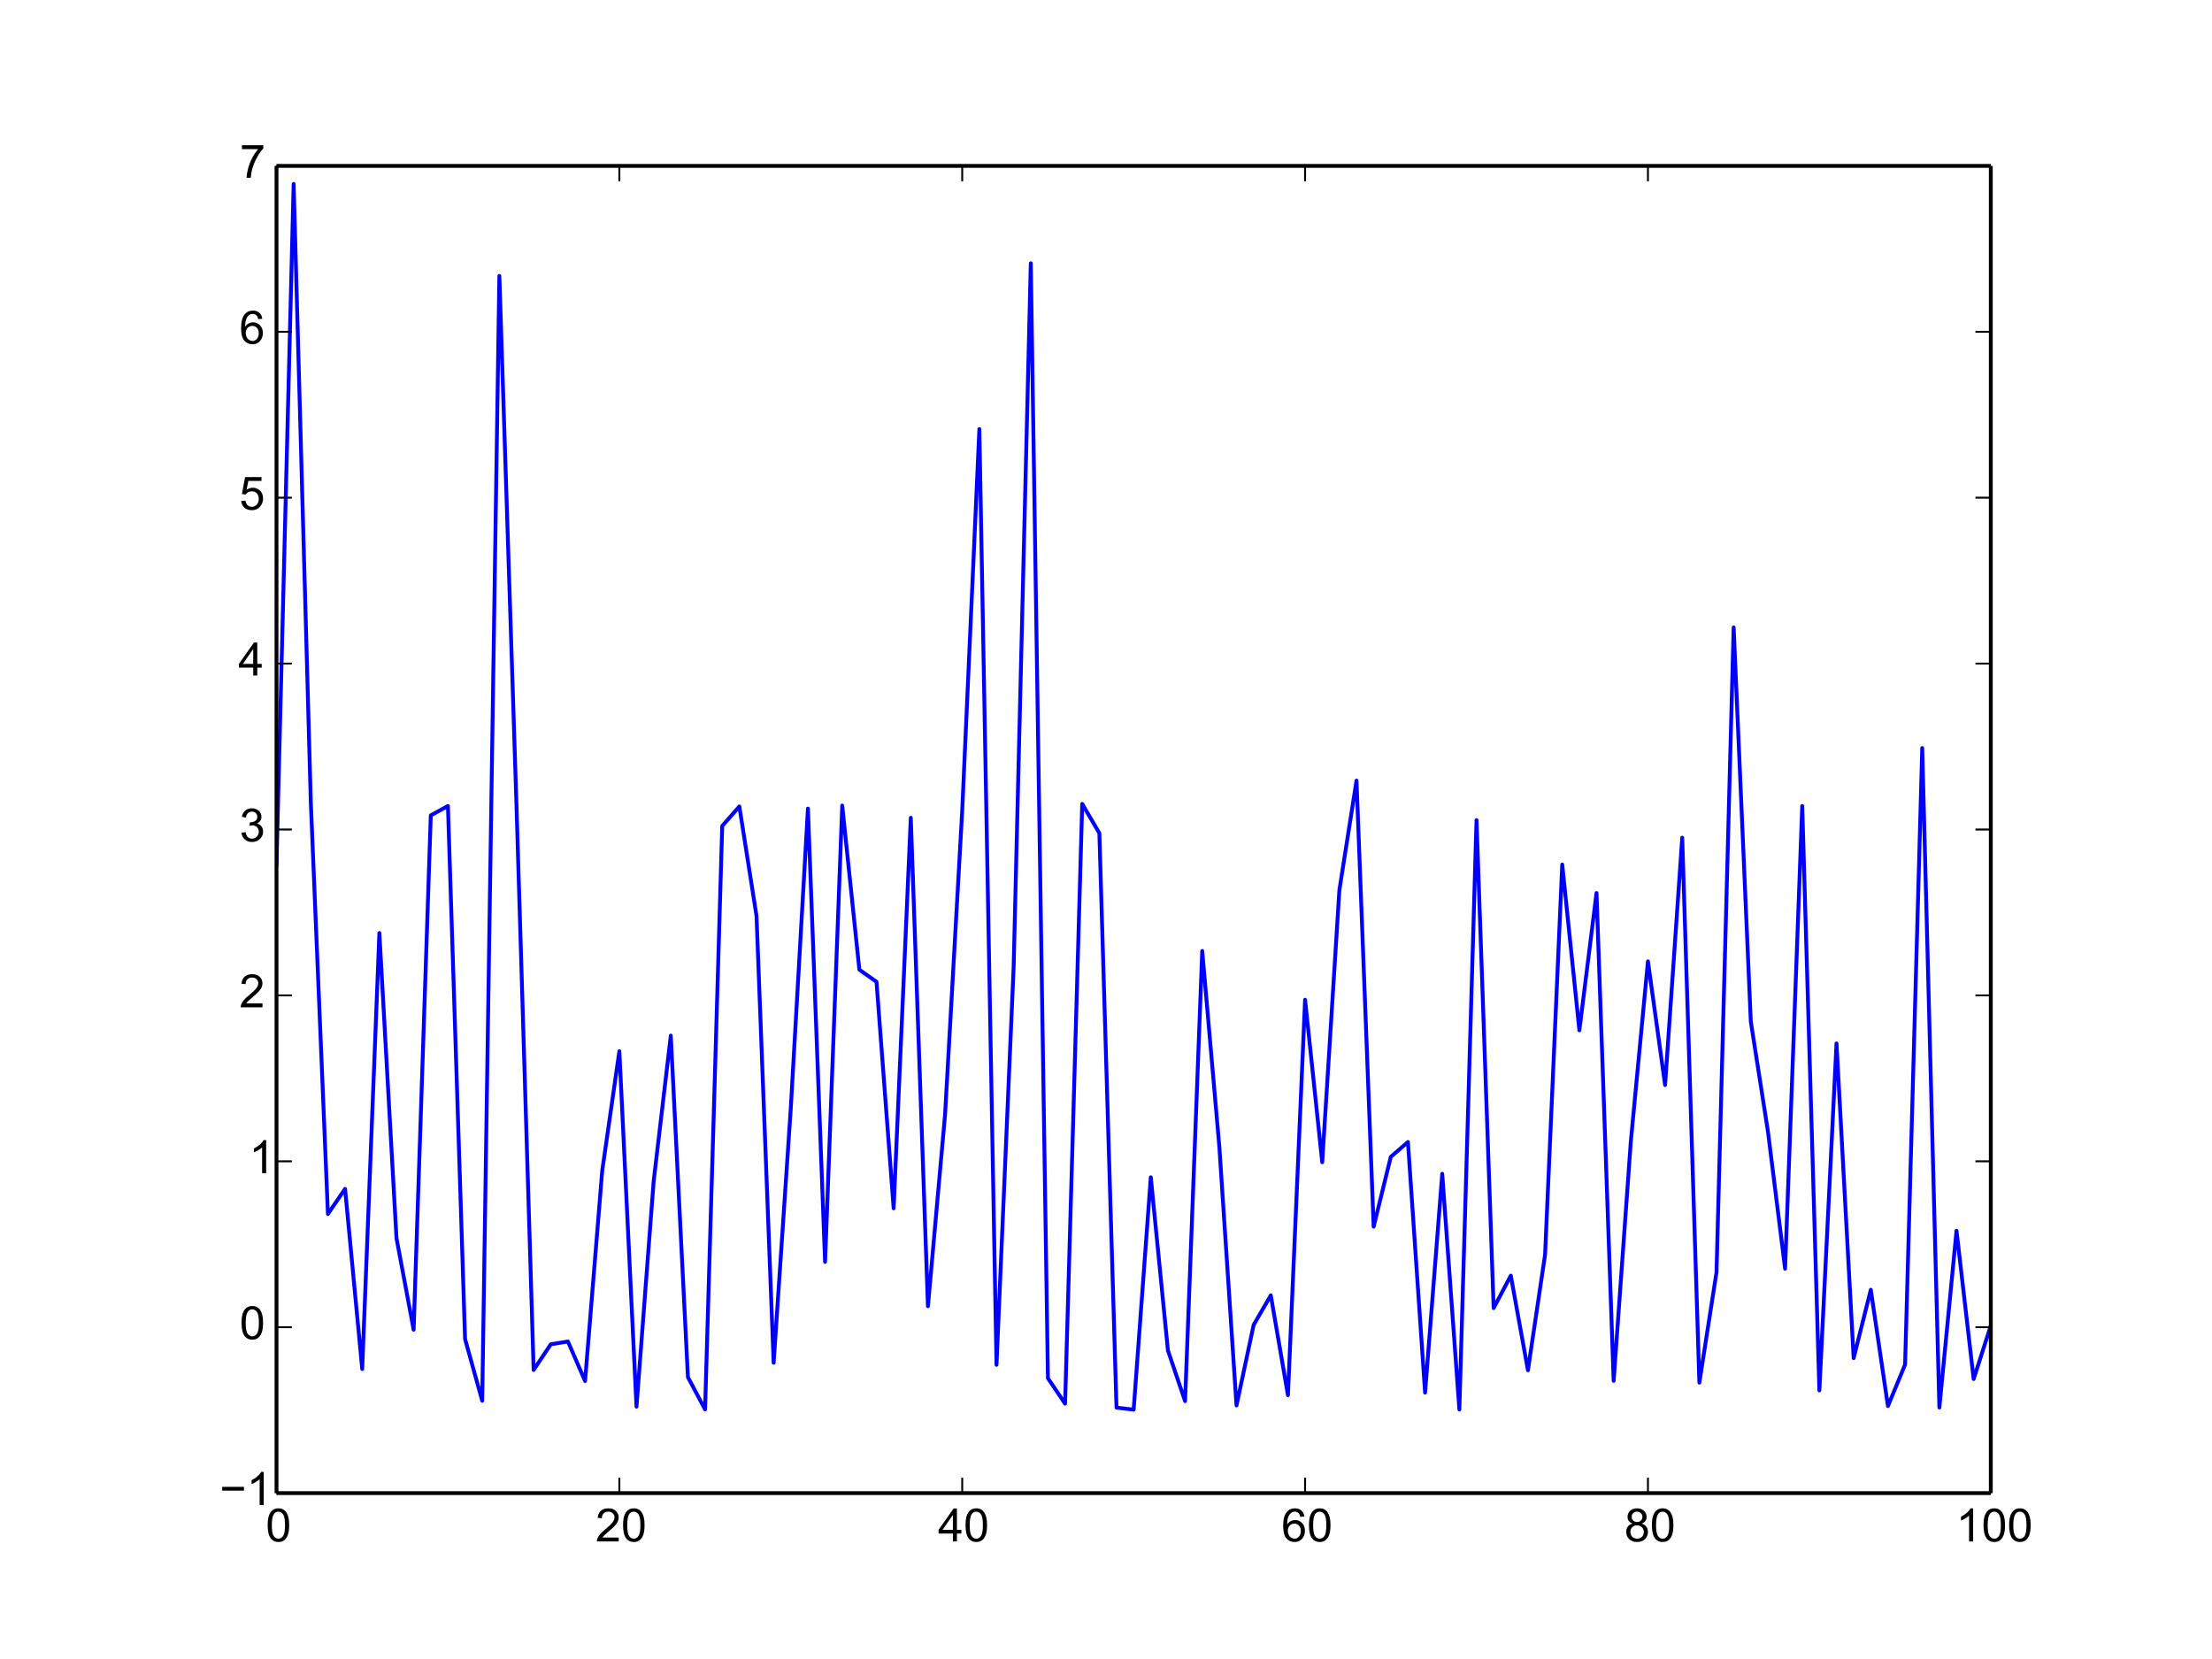
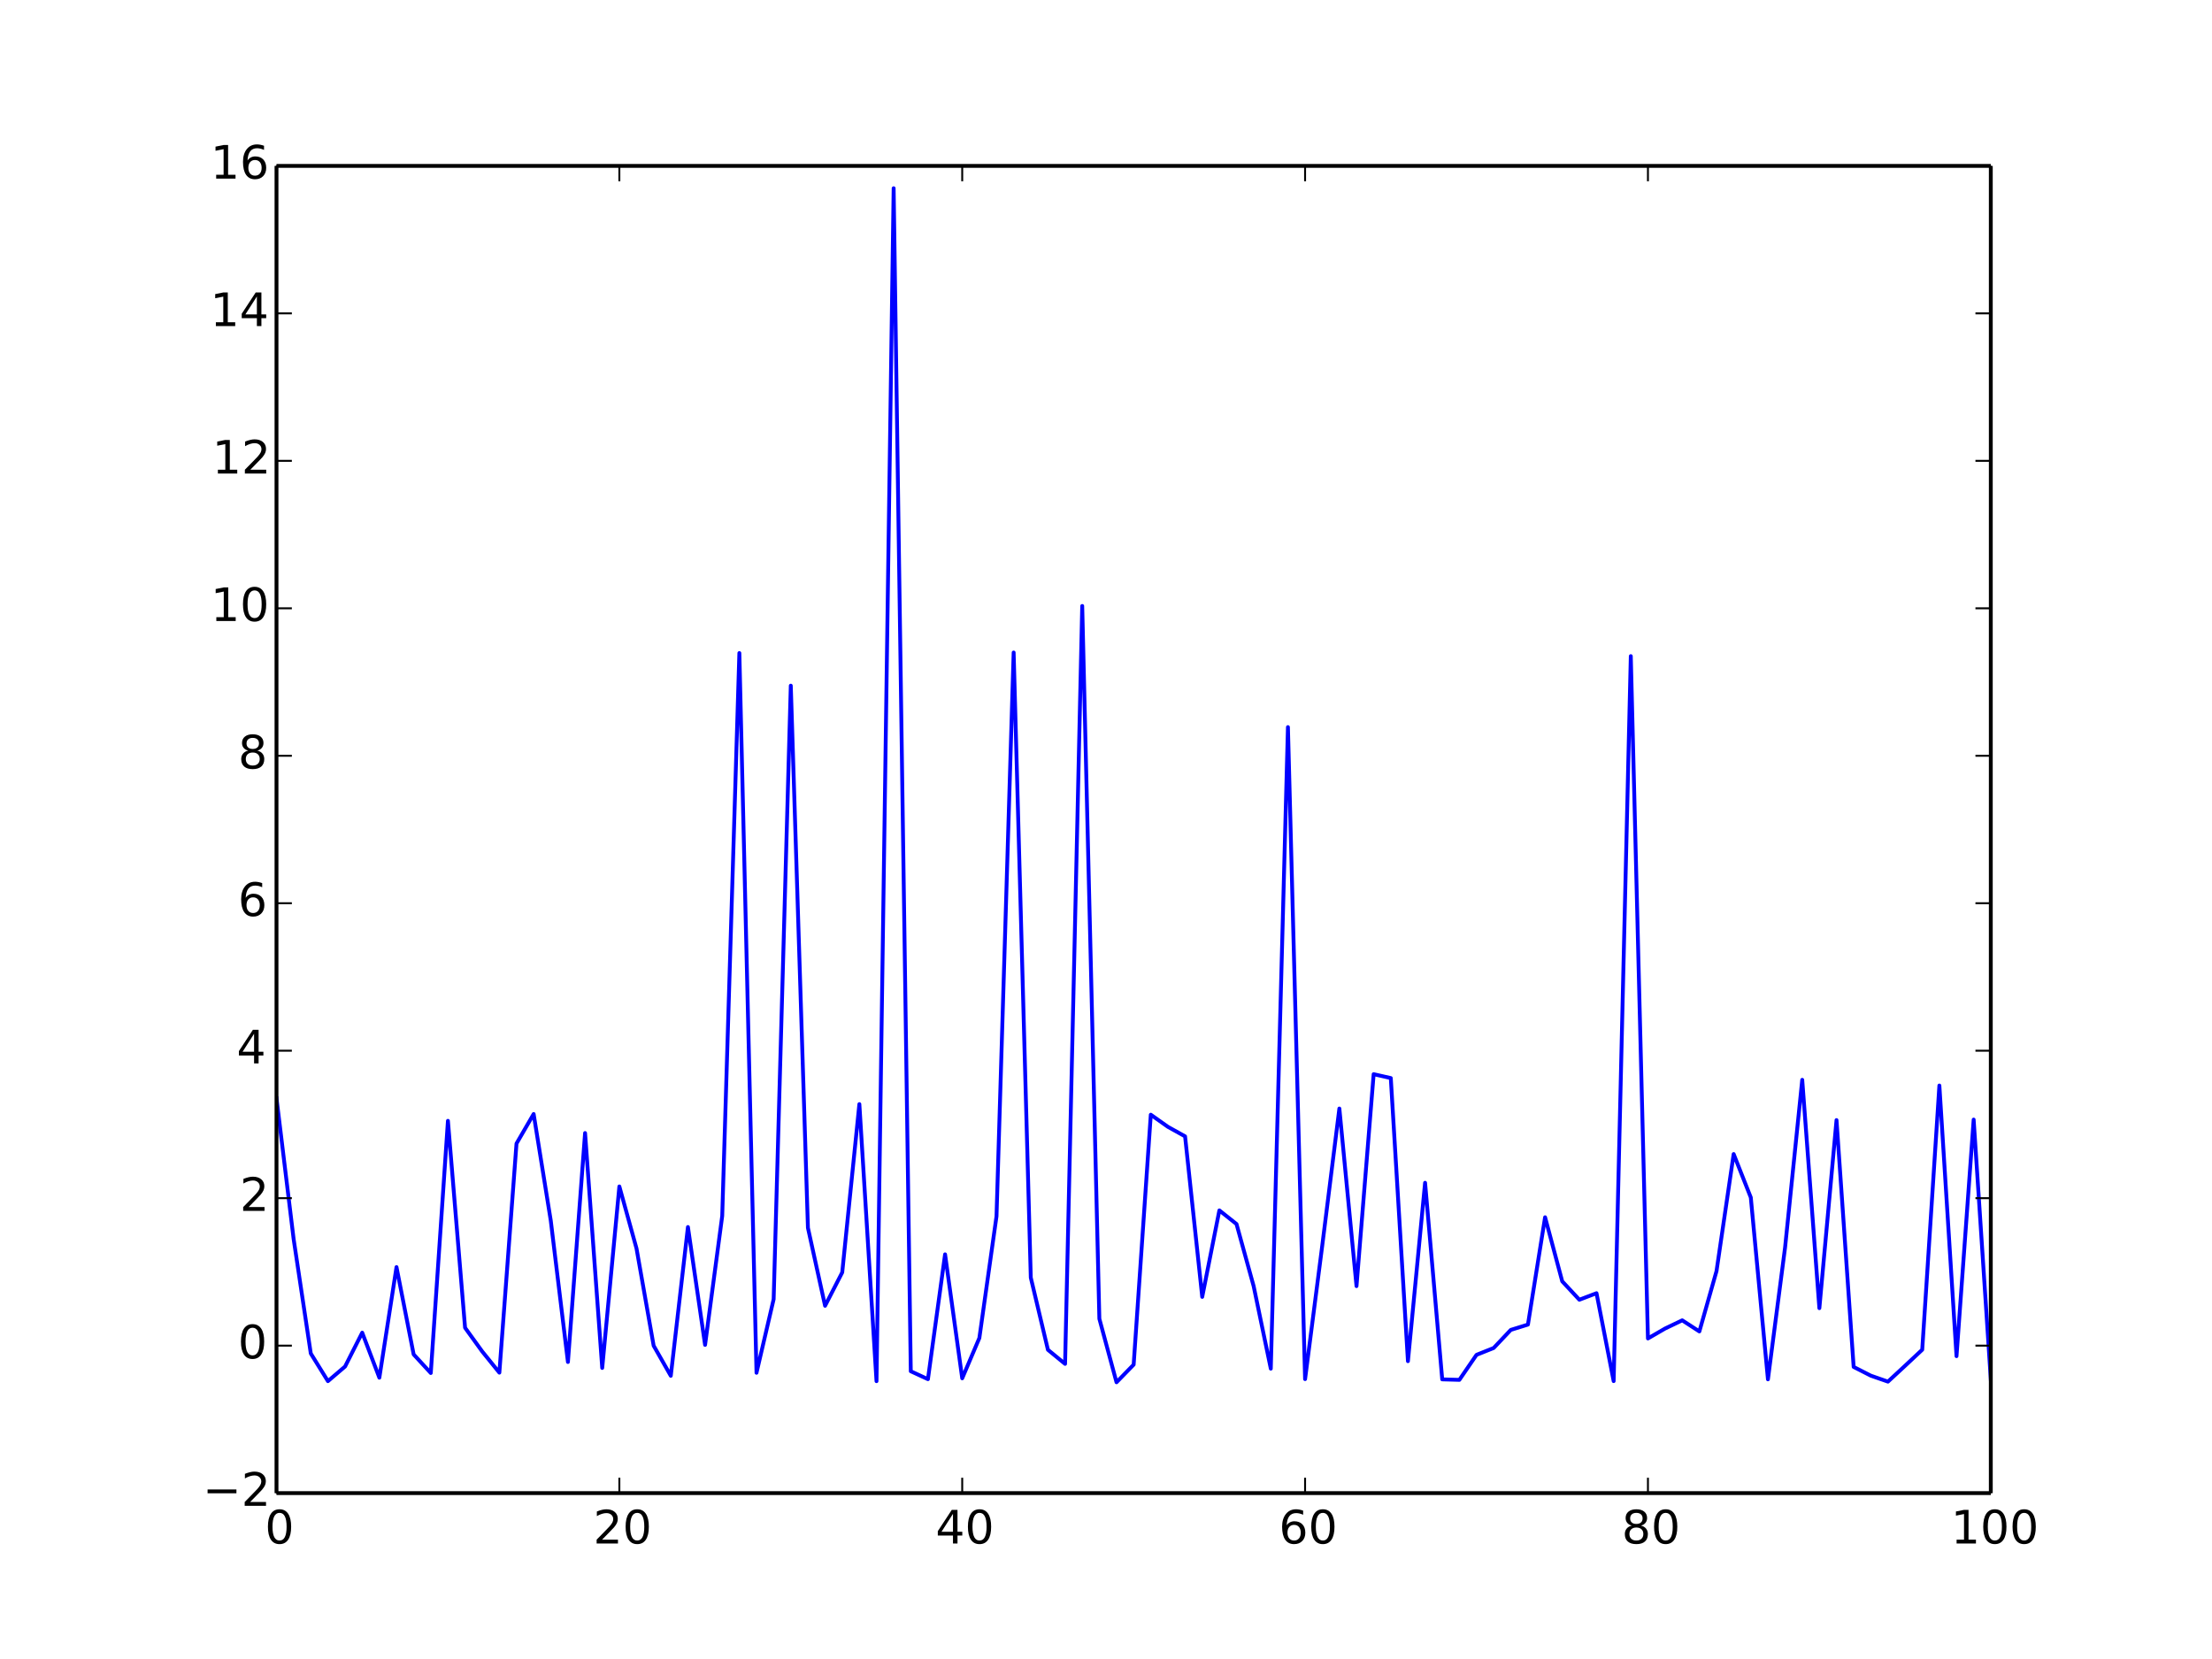
<svg xmlns="http://www.w3.org/2000/svg" xmlns:xlink="http://www.w3.org/1999/xlink" height="432pt" version="1.1" viewBox="0 0 576 432" width="576pt">
  <defs>
    <style type="text/css">
*{stroke-linecap:butt;stroke-linejoin:round;}
  </style>
  </defs>
  <g id="figure_1">
    <g id="patch_1">
      <path d=" M0 432 L576 432 L576 0 L0 0 z " style="fill:#ffffff;" />
    </g>
    <g id="axes_1">
      <g id="patch_2">
        <path d=" M72 388.8 L518.4 388.8 L518.4 43.2 L72 43.2 z " style="fill:#ffffff;" />
      </g>
      <g id="line2d_1">
-         <path clip-path="url(#p7ff5b81e1d)" d=" M72 225.135 L76.464 47.894 L80.928 208.701 L85.392 316.118 L89.856 309.58 L94.32 356.481 L98.784 242.964 L103.248 322.435 L107.712 346.259 L112.176 212.317 L116.64 209.882 L121.104 348.686 L125.568 364.759 L130.032 71.855 L134.496 209.843 L138.96 356.725 L143.424 350.051 L147.888 349.324 L152.352 359.611 L156.816 304.855 L161.28 273.725 L165.744 366.288 L170.208 307.65 L174.672 269.67 L179.136 358.625 L183.6 367.009 L188.064 215.081 L192.528 209.998 L196.992 238.478 L201.456 354.862 L205.92 288.572 L210.384 210.562 L214.848 328.587 L219.312 209.766 L223.776 252.501 L228.24 255.67 L232.704 314.643 L237.168 212.95 L241.632 340.142 L246.096 290.196 L250.56 211.038 L255.024 111.73 L259.488 355.396 L263.952 251.776 L268.416 68.56 L272.88 358.882 L277.344 365.509 L281.808 209.329 L286.272 216.955 L290.736 366.543 L295.2 367.069 L299.664 306.557 L304.128 351.656 L308.592 364.85 L313.056 247.627 L317.52 298.697 L321.984 365.98 L326.448 345.009 L330.912 337.299 L335.376 363.304 L339.84 260.335 L344.304 302.65 L348.768 231.8 L353.232 203.265 L357.696 319.417 L362.16 301.241 L366.624 297.381 L371.088 362.634 L375.552 305.654 L380.016 367.031 L384.48 213.558 L388.944 340.622 L393.408 332.171 L397.872 356.807 L402.336 326.714 L406.8 225.112 L411.264 268.287 L415.728 232.532 L420.192 359.572 L424.656 297.303 L429.12 250.333 L433.584 282.527 L438.048 218.13 L442.512 360.036 L446.976 331.303 L451.44 163.379 L455.904 265.985 L460.368 294.631 L464.832 330.362 L469.296 209.876 L473.76 362.052 L478.224 271.706 L482.688 353.647 L487.152 335.852 L491.616 366.13 L496.08 355.341 L500.544 194.783 L505.008 366.518 L509.472 320.48 L513.936 359.097 L518.4 345.196" style="fill:none;stroke:#0000ff;stroke-linecap:square;" />
+         <path clip-path="url(#p7ff5b81e1d)" d=" M72 285.984 L76.464 322.662 L80.928 352.441 L85.392 359.647 L89.856 355.836 L94.32 347.023 L98.784 358.752 L103.248 329.95 L107.712 352.687 L112.176 357.529 L116.64 291.863 L121.104 345.747 L125.568 351.921 L130.032 357.432 L134.496 297.777 L138.96 290.087 L143.424 317.883 L147.888 354.658 L152.352 295.04 L156.816 356.205 L161.28 308.949 L165.744 325.088 L170.208 350.414 L174.672 358.258 L179.136 319.514 L183.6 350.207 L188.064 316.631 L192.528 170.055 L196.992 357.467 L201.456 338.308 L205.92 178.542 L210.384 319.724 L214.848 340.026 L219.312 331.336 L223.776 287.51 L228.24 359.655 L232.704 49.017 L237.168 357.072 L241.632 359.134 L246.096 326.626 L250.56 358.909 L255.024 348.415 L259.488 316.715 L263.952 169.914 L268.416 332.697 L272.88 351.483 L277.344 355.152 L281.808 157.793 L286.272 343.408 L290.736 359.94 L295.2 355.356 L299.664 290.265 L304.128 293.427 L308.592 295.903 L313.056 337.707 L317.52 315.185 L321.984 318.735 L326.448 334.915 L330.912 356.398 L335.376 189.338 L339.84 359.118 L344.304 324.402 L348.768 288.659 L353.232 334.901 L357.696 279.714 L362.16 280.728 L366.624 354.444 L371.088 307.992 L375.552 359.187 L380.016 359.312 L384.48 352.799 L388.944 351.018 L393.408 346.302 L397.872 344.919 L402.336 316.971 L406.8 333.655 L411.264 338.448 L415.728 336.748 L420.192 359.64 L424.656 170.854 L429.12 348.53 L433.584 345.946 L438.048 343.807 L442.512 346.704 L446.976 330.996 L451.44 300.511 L455.904 311.821 L460.368 359.177 L464.832 324.823 L469.296 281.18 L473.76 340.642 L478.224 291.672 L482.688 355.944 L487.152 358.218 L491.616 359.774 L496.08 355.644 L500.544 351.466 L505.008 282.669 L509.472 353.143 L513.936 291.541 L518.4 359.18" style="fill:none;stroke:#0000ff;stroke-linecap:square;" />
      </g>
      <g id="matplotlib.axis_1">
        <g id="xtick_1">
          <g id="line2d_2">
            <defs>
              <path d=" M0 0 L0 -4" id="m93b0483c22" style="stroke:#000000;stroke-width:0.5;" />
            </defs>
            <g>
              <use style="stroke:#000000;stroke-width:0.5;" x="72.0" xlink:href="#m93b0483c22" y="388.8" />
            </g>
          </g>
          <g id="line2d_3">
            <defs>
              <path d=" M0 0 L0 4" id="m741efc42ff" style="stroke:#000000;stroke-width:0.5;" />
            </defs>
            <g>
              <use style="stroke:#000000;stroke-width:0.5;" x="72.0" xlink:href="#m741efc42ff" y="43.2" />
            </g>
          </g>
          <g id="text_1">
            <defs>
-               <path d=" M4.156 35.297 Q4.156 48 6.766 55.734 Q9.375 63.484 14.516 67.672 Q19.672 71.875 27.484 71.875 Q33.25 71.875 37.594 69.547 Q41.938 67.234 44.766 62.859 Q47.609 58.5 49.219 52.219 Q50.828 45.953 50.828 35.297 Q50.828 22.703 48.234 14.969 Q45.656 7.234 40.5 3 Q35.359 -1.219 27.484 -1.219 Q17.141 -1.219 11.234 6.203 Q4.156 15.141 4.156 35.297 M13.188 35.297 Q13.188 17.672 17.312 11.828 Q21.438 6 27.484 6 Q33.547 6 37.672 11.859 Q41.797 17.719 41.797 35.297 Q41.797 52.984 37.672 58.781 Q33.547 64.594 27.391 64.594 Q21.344 64.594 17.719 59.469 Q13.188 52.938 13.188 35.297" id="ArialMT-30" />
-             </defs>
-             <g transform="translate(69.19969 401.3894)scale(0.12 -0.12)">
-               <use xlink:href="#ArialMT-30" />
+               <path d=" M31.781 66.406 Q24.172 66.406 20.328 58.906 Q16.5 51.422 16.5 36.375 Q16.5 21.391 20.328 13.891 Q24.172 6.391 31.781 6.391 Q39.453 6.391 43.281 13.891 Q47.125 21.391 47.125 36.375 Q47.125 51.422 43.281 58.906 Q39.453 66.406 31.781 66.406 M31.781 74.219 Q44.047 74.219 50.516 64.516 Q56.984 54.828 56.984 36.375 Q56.984 17.969 50.516 8.266 Q44.047 -1.422 31.781 -1.422 Q19.531 -1.422 13.062 8.266 Q6.594 17.969 6.594 36.375 Q6.594 54.828 13.062 64.516 Q19.531 74.219 31.781 74.219" id="BitstreamVeraSans-Roman-30" />
+             </defs>
+             <g transform="translate(68.97656 401.9181)scale(0.12 -0.12)">
+               <use xlink:href="#BitstreamVeraSans-Roman-30" />
            </g>
          </g>
        </g>
        <g id="xtick_2">
          <g id="line2d_4">
            <g>
              <use style="stroke:#000000;stroke-width:0.5;" x="161.28" xlink:href="#m93b0483c22" y="388.8" />
            </g>
          </g>
          <g id="line2d_5">
            <g>
              <use style="stroke:#000000;stroke-width:0.5;" x="161.28" xlink:href="#m741efc42ff" y="43.2" />
            </g>
          </g>
          <g id="text_2">
            <defs>
-               <path d=" M50.344 8.453 L50.344 0 L3.031 0 Q2.938 3.172 4.047 6.109 Q5.859 10.938 9.828 15.625 Q13.812 20.312 21.344 26.469 Q33.016 36.031 37.109 41.625 Q41.219 47.219 41.219 52.203 Q41.219 57.422 37.469 61 Q33.734 64.594 27.734 64.594 Q21.391 64.594 17.578 60.781 Q13.766 56.984 13.719 50.25 L4.688 51.172 Q5.609 61.281 11.656 66.578 Q17.719 71.875 27.938 71.875 Q38.234 71.875 44.234 66.156 Q50.25 60.453 50.25 52 Q50.25 47.703 48.484 43.547 Q46.734 39.406 42.656 34.812 Q38.578 30.219 29.109 22.219 Q21.188 15.578 18.938 13.203 Q16.703 10.844 15.234 8.453 z " id="ArialMT-32" />
-             </defs>
-             <g transform="translate(155.07 401.3894)scale(0.12 -0.12)">
-               <use xlink:href="#ArialMT-32" />
-               <use x="55.615" xlink:href="#ArialMT-30" />
+               <path d=" M19.188 8.297 L53.609 8.297 L53.609 0 L7.328 0 L7.328 8.297 Q12.938 14.109 22.625 23.891 Q32.328 33.688 34.812 36.531 Q39.547 41.844 41.422 45.531 Q43.312 49.219 43.312 52.781 Q43.312 58.594 39.234 62.25 Q35.156 65.922 28.609 65.922 Q23.969 65.922 18.812 64.312 Q13.672 62.703 7.812 59.422 L7.812 69.391 Q13.766 71.781 18.938 73 Q24.125 74.219 28.422 74.219 Q39.75 74.219 46.484 68.547 Q53.219 62.891 53.219 53.422 Q53.219 48.922 51.531 44.891 Q49.859 40.875 45.406 35.406 Q44.188 33.984 37.641 27.219 Q31.109 20.453 19.188 8.297" id="BitstreamVeraSans-Roman-32" />
+             </defs>
+             <g transform="translate(154.4831 401.9181)scale(0.12 -0.12)">
+               <use xlink:href="#BitstreamVeraSans-Roman-32" />
+               <use x="63.623" xlink:href="#BitstreamVeraSans-Roman-30" />
            </g>
          </g>
        </g>
        <g id="xtick_3">
          <g id="line2d_6">
            <g>
              <use style="stroke:#000000;stroke-width:0.5;" x="250.56" xlink:href="#m93b0483c22" y="388.8" />
            </g>
          </g>
          <g id="line2d_7">
            <g>
              <use style="stroke:#000000;stroke-width:0.5;" x="250.56" xlink:href="#m741efc42ff" y="43.2" />
            </g>
          </g>
          <g id="text_3">
            <defs>
-               <path d=" M32.328 0 L32.328 17.141 L1.266 17.141 L1.266 25.203 L33.938 71.578 L41.109 71.578 L41.109 25.203 L50.781 25.203 L50.781 17.141 L41.109 17.141 L41.109 0 z  M32.328 25.203 L32.328 57.469 L9.906 25.203 z " id="ArialMT-34" />
-             </defs>
-             <g transform="translate(244.2497 401.3894)scale(0.12 -0.12)">
-               <use xlink:href="#ArialMT-34" />
-               <use x="55.615" xlink:href="#ArialMT-30" />
+               <path d=" M37.797 64.312 L12.891 25.391 L37.797 25.391 z  M35.203 72.906 L47.609 72.906 L47.609 25.391 L58.016 25.391 L58.016 17.188 L47.609 17.188 L47.609 0 L37.797 0 L37.797 17.188 L4.891 17.188 L4.891 26.703 z " id="BitstreamVeraSans-Roman-34" />
+             </defs>
+             <g transform="translate(243.6169 401.9181)scale(0.12 -0.12)">
+               <use xlink:href="#BitstreamVeraSans-Roman-34" />
+               <use x="63.623" xlink:href="#BitstreamVeraSans-Roman-30" />
            </g>
          </g>
        </g>
        <g id="xtick_4">
          <g id="line2d_8">
            <g>
              <use style="stroke:#000000;stroke-width:0.5;" x="339.84" xlink:href="#m93b0483c22" y="388.8" />
            </g>
          </g>
          <g id="line2d_9">
            <g>
              <use style="stroke:#000000;stroke-width:0.5;" x="339.84" xlink:href="#m741efc42ff" y="43.2" />
            </g>
          </g>
          <g id="text_4">
            <defs>
-               <path d=" M49.75 54.047 L41.016 53.375 Q39.844 58.547 37.703 60.891 Q34.125 64.656 28.906 64.656 Q24.703 64.656 21.531 62.312 Q17.391 59.281 14.984 53.469 Q12.594 47.656 12.5 36.922 Q15.672 41.75 20.266 44.094 Q24.859 46.438 29.891 46.438 Q38.672 46.438 44.844 39.969 Q51.031 33.5 51.031 23.25 Q51.031 16.5 48.125 10.719 Q45.219 4.938 40.141 1.859 Q35.062 -1.219 28.609 -1.219 Q17.625 -1.219 10.688 6.859 Q3.766 14.938 3.766 33.5 Q3.766 54.25 11.422 63.672 Q18.109 71.875 29.438 71.875 Q37.891 71.875 43.281 67.141 Q48.688 62.406 49.75 54.047 M13.875 23.188 Q13.875 18.656 15.797 14.5 Q17.719 10.359 21.188 8.172 Q24.656 6 28.469 6 Q34.031 6 38.031 10.484 Q42.047 14.984 42.047 22.703 Q42.047 30.125 38.078 34.391 Q34.125 38.672 28.125 38.672 Q22.172 38.672 18.016 34.391 Q13.875 30.125 13.875 23.188" id="ArialMT-36" />
-             </defs>
-             <g transform="translate(333.6797 401.3894)scale(0.12 -0.12)">
-               <use xlink:href="#ArialMT-36" />
-               <use x="55.615" xlink:href="#ArialMT-30" />
+               <path d=" M33.016 40.375 Q26.375 40.375 22.484 35.828 Q18.609 31.297 18.609 23.391 Q18.609 15.531 22.484 10.953 Q26.375 6.391 33.016 6.391 Q39.656 6.391 43.531 10.953 Q47.406 15.531 47.406 23.391 Q47.406 31.297 43.531 35.828 Q39.656 40.375 33.016 40.375 M52.594 71.297 L52.594 62.312 Q48.875 64.062 45.094 64.984 Q41.312 65.922 37.594 65.922 Q27.828 65.922 22.672 59.328 Q17.531 52.734 16.797 39.406 Q19.672 43.656 24.016 45.922 Q28.375 48.188 33.594 48.188 Q44.578 48.188 50.953 41.516 Q57.328 34.859 57.328 23.391 Q57.328 12.156 50.688 5.359 Q44.047 -1.422 33.016 -1.422 Q20.359 -1.422 13.672 8.266 Q6.984 17.969 6.984 36.375 Q6.984 53.656 15.188 63.938 Q23.391 74.219 37.203 74.219 Q40.922 74.219 44.703 73.484 Q48.484 72.75 52.594 71.297" id="BitstreamVeraSans-Roman-36" />
+             </defs>
+             <g transform="translate(333.0225 401.9181)scale(0.12 -0.12)">
+               <use xlink:href="#BitstreamVeraSans-Roman-36" />
+               <use x="63.623" xlink:href="#BitstreamVeraSans-Roman-30" />
            </g>
          </g>
        </g>
        <g id="xtick_5">
          <g id="line2d_10">
            <g>
              <use style="stroke:#000000;stroke-width:0.5;" x="429.12" xlink:href="#m93b0483c22" y="388.8" />
            </g>
          </g>
          <g id="line2d_11">
            <g>
              <use style="stroke:#000000;stroke-width:0.5;" x="429.12" xlink:href="#m741efc42ff" y="43.2" />
            </g>
          </g>
          <g id="text_5">
            <defs>
-               <path d=" M17.672 38.812 Q12.203 40.828 9.562 44.531 Q6.938 48.25 6.938 53.422 Q6.938 61.234 12.547 66.547 Q18.172 71.875 27.484 71.875 Q36.859 71.875 42.578 66.422 Q48.297 60.984 48.297 53.172 Q48.297 48.188 45.672 44.5 Q43.062 40.828 37.75 38.812 Q44.344 36.672 47.781 31.875 Q51.219 27.094 51.219 20.453 Q51.219 11.281 44.719 5.031 Q38.234 -1.219 27.641 -1.219 Q17.047 -1.219 10.547 5.047 Q4.047 11.328 4.047 20.703 Q4.047 27.688 7.594 32.391 Q11.141 37.109 17.672 38.812 M15.922 53.719 Q15.922 48.641 19.188 45.406 Q22.469 42.188 27.688 42.188 Q32.766 42.188 36.016 45.375 Q39.266 48.578 39.266 53.219 Q39.266 58.062 35.906 61.359 Q32.562 64.656 27.594 64.656 Q22.562 64.656 19.234 61.422 Q15.922 58.203 15.922 53.719 M13.094 20.656 Q13.094 16.891 14.875 13.375 Q16.656 9.859 20.172 7.922 Q23.688 6 27.734 6 Q34.031 6 38.125 10.047 Q42.234 14.109 42.234 20.359 Q42.234 26.703 38.016 30.859 Q33.797 35.016 27.438 35.016 Q21.234 35.016 17.156 30.906 Q13.094 26.812 13.094 20.656" id="ArialMT-38" />
-             </defs>
-             <g transform="translate(422.9766 401.3894)scale(0.12 -0.12)">
-               <use xlink:href="#ArialMT-38" />
-               <use x="55.615" xlink:href="#ArialMT-30" />
+               <path d=" M31.781 34.625 Q24.75 34.625 20.719 30.859 Q16.703 27.094 16.703 20.516 Q16.703 13.922 20.719 10.156 Q24.75 6.391 31.781 6.391 Q38.812 6.391 42.859 10.172 Q46.922 13.969 46.922 20.516 Q46.922 27.094 42.891 30.859 Q38.875 34.625 31.781 34.625 M21.922 38.812 Q15.578 40.375 12.031 44.719 Q8.5 49.078 8.5 55.328 Q8.5 64.062 14.719 69.141 Q20.953 74.219 31.781 74.219 Q42.672 74.219 48.875 69.141 Q55.078 64.062 55.078 55.328 Q55.078 49.078 51.531 44.719 Q48 40.375 41.703 38.812 Q48.828 37.156 52.797 32.312 Q56.781 27.484 56.781 20.516 Q56.781 9.906 50.312 4.234 Q43.844 -1.422 31.781 -1.422 Q19.734 -1.422 13.25 4.234 Q6.781 9.906 6.781 20.516 Q6.781 27.484 10.781 32.312 Q14.797 37.156 21.922 38.812 M18.312 54.391 Q18.312 48.734 21.844 45.562 Q25.391 42.391 31.781 42.391 Q38.141 42.391 41.719 45.562 Q45.312 48.734 45.312 54.391 Q45.312 60.062 41.719 63.234 Q38.141 66.406 31.781 66.406 Q25.391 66.406 21.844 63.234 Q18.312 60.062 18.312 54.391" id="BitstreamVeraSans-Roman-38" />
+             </defs>
+             <g transform="translate(422.2903 401.9181)scale(0.12 -0.12)">
+               <use xlink:href="#BitstreamVeraSans-Roman-38" />
+               <use x="63.623" xlink:href="#BitstreamVeraSans-Roman-30" />
            </g>
          </g>
        </g>
        <g id="xtick_6">
          <g id="line2d_12">
            <g>
              <use style="stroke:#000000;stroke-width:0.5;" x="518.4" xlink:href="#m93b0483c22" y="388.8" />
            </g>
          </g>
          <g id="line2d_13">
            <g>
              <use style="stroke:#000000;stroke-width:0.5;" x="518.4" xlink:href="#m741efc42ff" y="43.2" />
            </g>
          </g>
          <g id="text_6">
            <defs>
-               <path d=" M37.25 0 L28.469 0 L28.469 56 Q25.297 52.984 20.141 49.953 Q14.984 46.922 10.891 45.406 L10.891 53.906 Q18.266 57.375 23.781 62.297 Q29.297 67.234 31.594 71.875 L37.25 71.875 z " id="ArialMT-31" />
-             </defs>
-             <g transform="translate(509.3306 401.3894)scale(0.12 -0.12)">
-               <use xlink:href="#ArialMT-31" />
-               <use x="55.615" xlink:href="#ArialMT-30" />
-               <use x="111.23" xlink:href="#ArialMT-30" />
+               <path d=" M12.406 8.297 L28.516 8.297 L28.516 63.922 L10.984 60.406 L10.984 69.391 L28.422 72.906 L38.281 72.906 L38.281 8.297 L54.391 8.297 L54.391 0 L12.406 0 z " id="BitstreamVeraSans-Roman-31" />
+             </defs>
+             <g transform="translate(508.005 401.9181)scale(0.12 -0.12)">
+               <use xlink:href="#BitstreamVeraSans-Roman-31" />
+               <use x="63.623" xlink:href="#BitstreamVeraSans-Roman-30" />
+               <use x="127.246" xlink:href="#BitstreamVeraSans-Roman-30" />
            </g>
          </g>
        </g>
      </g>
      <g id="matplotlib.axis_2">
        <g id="ytick_1">
          <g id="line2d_14">
            <defs>
              <path d=" M0 0 L4 0" id="m728421d6d4" style="stroke:#000000;stroke-width:0.5;" />
            </defs>
            <g>
              <use style="stroke:#000000;stroke-width:0.5;" x="72.0" xlink:href="#m728421d6d4" y="388.8" />
            </g>
          </g>
          <g id="line2d_15">
            <defs>
              <path d=" M0 0 L-4 0" id="mcb0005524f" style="stroke:#000000;stroke-width:0.5;" />
            </defs>
            <g>
              <use style="stroke:#000000;stroke-width:0.5;" x="518.4" xlink:href="#mcb0005524f" y="388.8" />
            </g>
          </g>
          <g id="text_7">
            <defs>
-               <path d=" M52.828 31.203 L5.562 31.203 L5.562 39.406 L52.828 39.406 z " id="ArialMT-2212" />
-             </defs>
-             <g transform="translate(57.18875 391.9022)scale(0.12 -0.12)">
-               <use xlink:href="#ArialMT-2212" />
-               <use x="58.398" xlink:href="#ArialMT-31" />
+               <path d=" M10.594 35.5 L73.188 35.5 L73.188 27.203 L10.594 27.203 z " id="BitstreamVeraSans-Roman-2212" />
+             </defs>
+             <g transform="translate(52.7825 392.1112)scale(0.12 -0.12)">
+               <use xlink:href="#BitstreamVeraSans-Roman-2212" />
+               <use x="83.789" xlink:href="#BitstreamVeraSans-Roman-32" />
            </g>
          </g>
        </g>
        <g id="ytick_2">
          <g id="line2d_16">
            <g>
-               <use style="stroke:#000000;stroke-width:0.5;" x="72.0" xlink:href="#m728421d6d4" y="345.6" />
+               <use style="stroke:#000000;stroke-width:0.5;" x="72.0" xlink:href="#m728421d6d4" y="350.4" />
            </g>
          </g>
          <g id="line2d_17">
            <g>
-               <use style="stroke:#000000;stroke-width:0.5;" x="518.4" xlink:href="#mcb0005524f" y="345.6" />
+               <use style="stroke:#000000;stroke-width:0.5;" x="518.4" xlink:href="#mcb0005524f" y="350.4" />
            </g>
          </g>
          <g id="text_8">
-             <g transform="translate(62.39937 348.7022)scale(0.12 -0.12)">
-               <use xlink:href="#ArialMT-30" />
+             <g transform="translate(61.95312 353.7113)scale(0.12 -0.12)">
+               <use xlink:href="#BitstreamVeraSans-Roman-30" />
            </g>
          </g>
        </g>
        <g id="ytick_3">
          <g id="line2d_18">
            <g>
-               <use style="stroke:#000000;stroke-width:0.5;" x="72.0" xlink:href="#m728421d6d4" y="302.4" />
+               <use style="stroke:#000000;stroke-width:0.5;" x="72.0" xlink:href="#m728421d6d4" y="312.0" />
            </g>
          </g>
          <g id="line2d_19">
            <g>
-               <use style="stroke:#000000;stroke-width:0.5;" x="518.4" xlink:href="#mcb0005524f" y="302.4" />
+               <use style="stroke:#000000;stroke-width:0.5;" x="518.4" xlink:href="#mcb0005524f" y="312.0" />
            </g>
          </g>
          <g id="text_9">
-             <g transform="translate(64.83688 305.5022)scale(0.12 -0.12)">
-               <use xlink:href="#ArialMT-31" />
+             <g transform="translate(62.44625 315.3112)scale(0.12 -0.12)">
+               <use xlink:href="#BitstreamVeraSans-Roman-32" />
            </g>
          </g>
        </g>
        <g id="ytick_4">
          <g id="line2d_20">
            <g>
-               <use style="stroke:#000000;stroke-width:0.5;" x="72.0" xlink:href="#m728421d6d4" y="259.2" />
+               <use style="stroke:#000000;stroke-width:0.5;" x="72.0" xlink:href="#m728421d6d4" y="273.6" />
            </g>
          </g>
          <g id="line2d_21">
            <g>
-               <use style="stroke:#000000;stroke-width:0.5;" x="518.4" xlink:href="#mcb0005524f" y="259.2" />
+               <use style="stroke:#000000;stroke-width:0.5;" x="518.4" xlink:href="#mcb0005524f" y="273.6" />
            </g>
          </g>
          <g id="text_10">
-             <g transform="translate(62.31125 262.3022)scale(0.12 -0.12)">
-               <use xlink:href="#ArialMT-32" />
+             <g transform="translate(61.625 276.9112)scale(0.12 -0.12)">
+               <use xlink:href="#BitstreamVeraSans-Roman-34" />
            </g>
          </g>
        </g>
        <g id="ytick_5">
          <g id="line2d_22">
            <g>
-               <use style="stroke:#000000;stroke-width:0.5;" x="72.0" xlink:href="#m728421d6d4" y="216.0" />
+               <use style="stroke:#000000;stroke-width:0.5;" x="72.0" xlink:href="#m728421d6d4" y="235.2" />
            </g>
          </g>
          <g id="line2d_23">
            <g>
-               <use style="stroke:#000000;stroke-width:0.5;" x="518.4" xlink:href="#mcb0005524f" y="216.0" />
+               <use style="stroke:#000000;stroke-width:0.5;" x="518.4" xlink:href="#mcb0005524f" y="235.2" />
            </g>
          </g>
          <g id="text_11">
-             <defs>
-               <path d=" M4.203 18.891 L12.984 20.062 Q14.5 12.594 18.141 9.297 Q21.781 6 27 6 Q33.203 6 37.469 10.297 Q41.75 14.594 41.75 20.953 Q41.75 27 37.797 30.922 Q33.844 34.859 27.734 34.859 Q25.25 34.859 21.531 33.891 L22.516 41.609 Q23.391 41.5 23.922 41.5 Q29.547 41.5 34.031 44.422 Q38.531 47.359 38.531 53.469 Q38.531 58.297 35.25 61.469 Q31.984 64.656 26.812 64.656 Q21.688 64.656 18.266 61.422 Q14.844 58.203 13.875 51.766 L5.078 53.328 Q6.688 62.156 12.391 67.016 Q18.109 71.875 26.609 71.875 Q32.469 71.875 37.391 69.359 Q42.328 66.844 44.938 62.5 Q47.562 58.156 47.562 53.266 Q47.562 48.641 45.062 44.828 Q42.578 41.016 37.703 38.766 Q44.047 37.312 47.562 32.688 Q51.078 28.078 51.078 21.141 Q51.078 11.766 44.234 5.25 Q37.406 -1.266 26.953 -1.266 Q17.531 -1.266 11.297 4.344 Q5.078 9.969 4.203 18.891" id="ArialMT-33" />
-             </defs>
-             <g transform="translate(62.375 219.1022)scale(0.12 -0.12)">
-               <use xlink:href="#ArialMT-33" />
+             <g transform="translate(61.95875 238.5112)scale(0.12 -0.12)">
+               <use xlink:href="#BitstreamVeraSans-Roman-36" />
            </g>
          </g>
        </g>
        <g id="ytick_6">
          <g id="line2d_24">
            <g>
-               <use style="stroke:#000000;stroke-width:0.5;" x="72.0" xlink:href="#m728421d6d4" y="172.8" />
+               <use style="stroke:#000000;stroke-width:0.5;" x="72.0" xlink:href="#m728421d6d4" y="196.8" />
            </g>
          </g>
          <g id="line2d_25">
            <g>
-               <use style="stroke:#000000;stroke-width:0.5;" x="518.4" xlink:href="#mcb0005524f" y="172.8" />
+               <use style="stroke:#000000;stroke-width:0.5;" x="518.4" xlink:href="#mcb0005524f" y="196.8" />
            </g>
          </g>
          <g id="text_12">
-             <g transform="translate(62.05812 175.9022)scale(0.12 -0.12)">
-               <use xlink:href="#ArialMT-34" />
+             <g transform="translate(62.0 200.1113)scale(0.12 -0.12)">
+               <use xlink:href="#BitstreamVeraSans-Roman-38" />
            </g>
          </g>
        </g>
        <g id="ytick_7">
          <g id="line2d_26">
            <g>
-               <use style="stroke:#000000;stroke-width:0.5;" x="72.0" xlink:href="#m728421d6d4" y="129.6" />
+               <use style="stroke:#000000;stroke-width:0.5;" x="72.0" xlink:href="#m728421d6d4" y="158.4" />
            </g>
          </g>
          <g id="line2d_27">
            <g>
-               <use style="stroke:#000000;stroke-width:0.5;" x="518.4" xlink:href="#mcb0005524f" y="129.6" />
+               <use style="stroke:#000000;stroke-width:0.5;" x="518.4" xlink:href="#mcb0005524f" y="158.4" />
            </g>
          </g>
          <g id="text_13">
-             <defs>
-               <path d=" M4.156 18.75 L13.375 19.531 Q14.406 12.797 18.141 9.391 Q21.875 6 27.156 6 Q33.5 6 37.891 10.781 Q42.281 15.578 42.281 23.484 Q42.281 31 38.062 35.344 Q33.844 39.703 27 39.703 Q22.75 39.703 19.328 37.766 Q15.922 35.844 13.969 32.766 L5.719 33.844 L12.641 70.609 L48.25 70.609 L48.25 62.203 L19.672 62.203 L15.828 42.969 Q22.266 47.469 29.344 47.469 Q38.719 47.469 45.156 40.969 Q51.609 34.469 51.609 24.266 Q51.609 14.547 45.953 7.469 Q39.062 -1.219 27.156 -1.219 Q17.391 -1.219 11.203 4.25 Q5.031 9.719 4.156 18.75" id="ArialMT-35" />
-             </defs>
-             <g transform="translate(62.30562 132.7022)scale(0.12 -0.12)">
-               <use xlink:href="#ArialMT-35" />
+             <g transform="translate(54.845 161.7113)scale(0.12 -0.12)">
+               <use xlink:href="#BitstreamVeraSans-Roman-31" />
+               <use x="63.623" xlink:href="#BitstreamVeraSans-Roman-30" />
            </g>
          </g>
        </g>
        <g id="ytick_8">
          <g id="line2d_28">
            <g>
-               <use style="stroke:#000000;stroke-width:0.5;" x="72.0" xlink:href="#m728421d6d4" y="86.4" />
+               <use style="stroke:#000000;stroke-width:0.5;" x="72.0" xlink:href="#m728421d6d4" y="120.0" />
            </g>
          </g>
          <g id="line2d_29">
            <g>
-               <use style="stroke:#000000;stroke-width:0.5;" x="518.4" xlink:href="#mcb0005524f" y="86.4" />
+               <use style="stroke:#000000;stroke-width:0.5;" x="518.4" xlink:href="#mcb0005524f" y="120.0" />
            </g>
          </g>
          <g id="text_14">
-             <g transform="translate(62.32812 89.50219)scale(0.12 -0.12)">
-               <use xlink:href="#ArialMT-36" />
+             <g transform="translate(55.25 123.3113)scale(0.12 -0.12)">
+               <use xlink:href="#BitstreamVeraSans-Roman-31" />
+               <use x="63.623" xlink:href="#BitstreamVeraSans-Roman-32" />
            </g>
          </g>
        </g>
        <g id="ytick_9">
          <g id="line2d_30">
            <g>
+               <use style="stroke:#000000;stroke-width:0.5;" x="72.0" xlink:href="#m728421d6d4" y="81.6" />
+             </g>
+           </g>
+           <g id="line2d_31">
+             <g>
+               <use style="stroke:#000000;stroke-width:0.5;" x="518.4" xlink:href="#mcb0005524f" y="81.6" />
+             </g>
+           </g>
+           <g id="text_15">
+             <g transform="translate(54.72125 84.91125)scale(0.12 -0.12)">
+               <use xlink:href="#BitstreamVeraSans-Roman-31" />
+               <use x="63.623" xlink:href="#BitstreamVeraSans-Roman-34" />
+             </g>
+           </g>
+         </g>
+         <g id="ytick_10">
+           <g id="line2d_32">
+             <g>
              <use style="stroke:#000000;stroke-width:0.5;" x="72.0" xlink:href="#m728421d6d4" y="43.2" />
            </g>
          </g>
-           <g id="line2d_31">
+           <g id="line2d_33">
            <g>
              <use style="stroke:#000000;stroke-width:0.5;" x="518.4" xlink:href="#mcb0005524f" y="43.2" />
            </g>
          </g>
-           <g id="text_15">
-             <defs>
-               <path d=" M4.734 62.203 L4.734 70.656 L51.078 70.656 L51.078 63.812 Q44.234 56.547 37.516 44.484 Q30.812 32.422 27.156 19.672 Q24.516 10.688 23.781 0 L14.75 0 Q14.891 8.453 18.062 20.406 Q21.234 32.375 27.172 43.484 Q33.109 54.594 39.797 62.203 z " id="ArialMT-37" />
-             </defs>
-             <g transform="translate(62.43875 46.30219)scale(0.12 -0.12)">
-               <use xlink:href="#ArialMT-37" />
+           <g id="text_16">
+             <g transform="translate(54.80375 46.51125)scale(0.12 -0.12)">
+               <use xlink:href="#BitstreamVeraSans-Roman-31" />
+               <use x="63.623" xlink:href="#BitstreamVeraSans-Roman-36" />
            </g>
          </g>
        </g>
      </g>
      <g id="patch_3">
        <path d=" M72 43.2 L518.4 43.2" style="fill:none;stroke:#000000;" />
      </g>
      <g id="patch_4">
        <path d=" M518.4 388.8 L518.4 43.2" style="fill:none;stroke:#000000;" />
      </g>
      <g id="patch_5">
        <path d=" M72 388.8 L518.4 388.8" style="fill:none;stroke:#000000;" />
      </g>
      <g id="patch_6">
        <path d=" M72 388.8 L72 43.2" style="fill:none;stroke:#000000;" />
      </g>
    </g>
  </g>
  <defs>
    <clipPath id="p7ff5b81e1d">
      <rect height="345.6" width="446.4" x="72.0" y="43.2" />
    </clipPath>
  </defs>
</svg>
